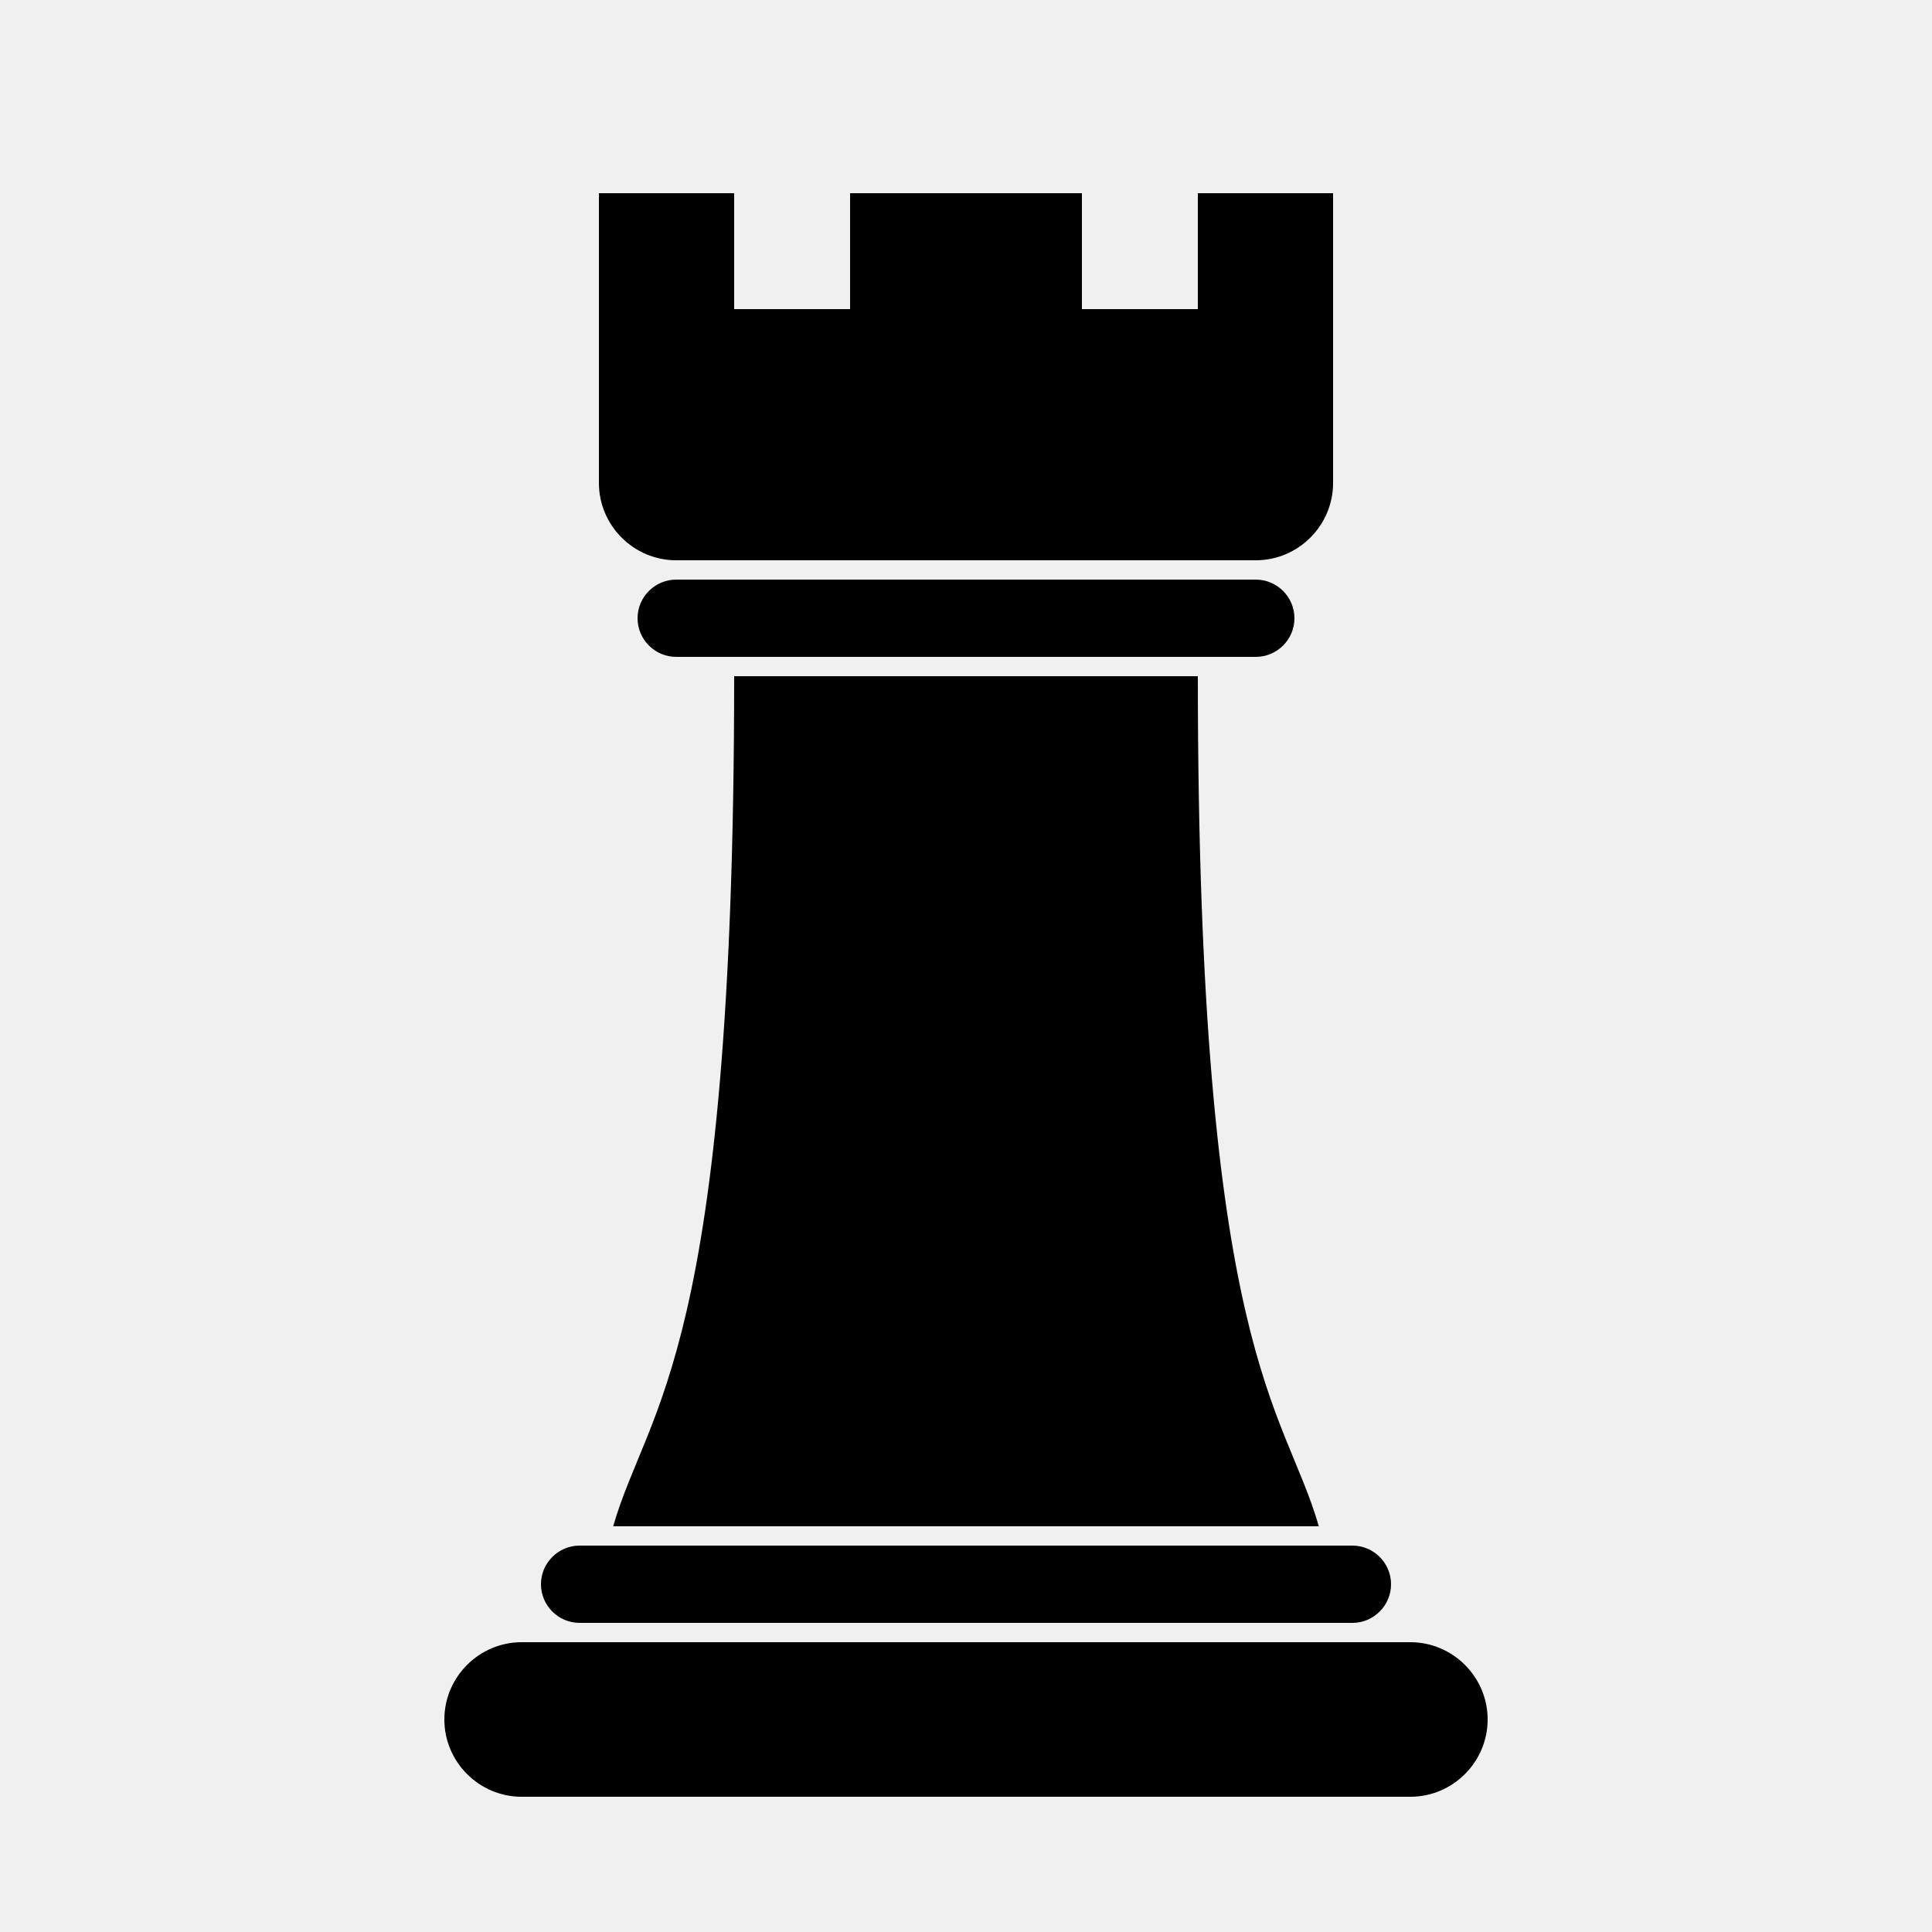
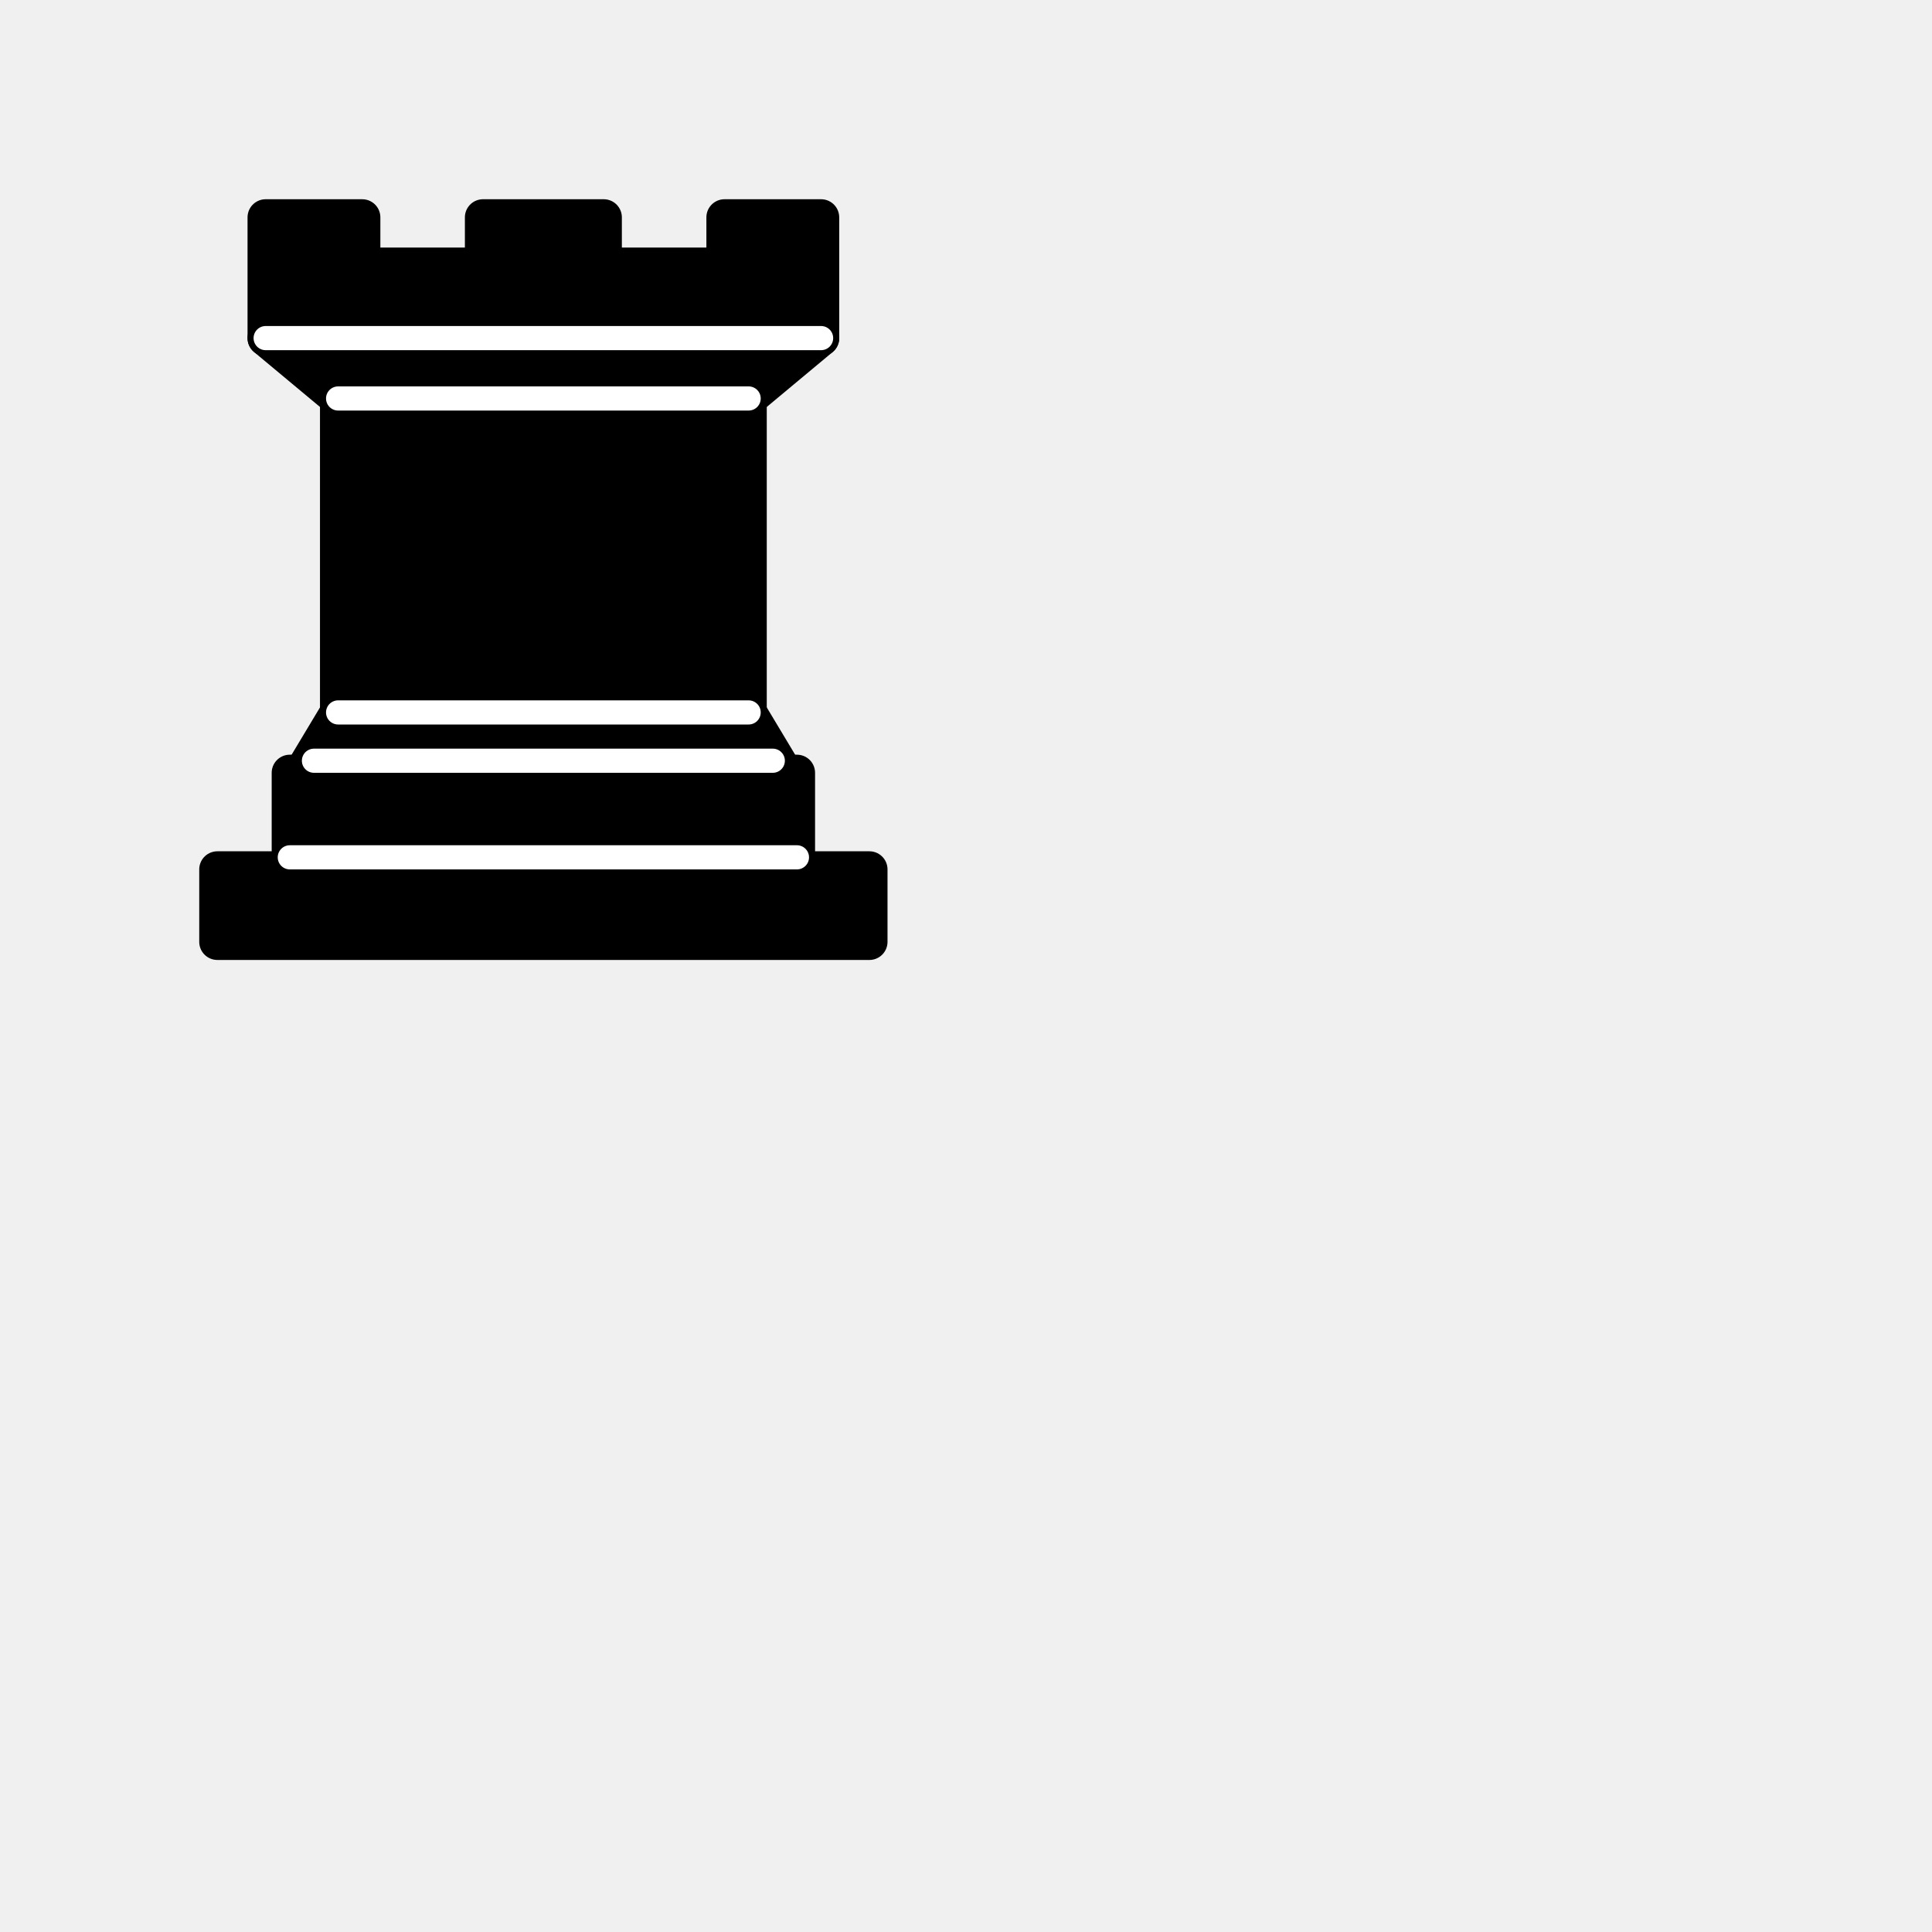
- <svg xmlns="http://www.w3.org/2000/svg" enable-background="new 0 0 100 100" height="80px" version="1.1" viewBox="0 0 100 100" width="80px" xml:space="preserve">
-   <g id="white_exp" />
-   <g id="black_exp">
-     <path d="M31,25V10h7v6h6v-6h12v6h6v-6h7v15c0,2.2-1.8,4-4,4H35C32.8,29,31,27.2,31,25z M65,34c1.1,0,2-0.9,2-2s-0.9-2-2-2H35   c-1.1,0-2,0.9-2,2s0.9,2,2,2H65z M30,84h40c1.1,0,2-0.9,2-2s-0.9-2-2-2H30c-1.1,0-2,0.9-2,2S28.9,84,30,84z M73,85H27   c-2.2,0-4,1.8-4,4s1.8,4,4,4h46c2.2,0,4-1.8,4-4S75.2,85,73,85z M68.262,79C66.464,72.751,62,70.139,62,35H38   c0,35.139-4.464,37.751-6.262,44H68.262z" />
+ <svg xmlns="http://www.w3.org/2000/svg" version="1.1" width="120" height="120" viewBox="0 0 80 80">
+   <g style="opacity:1; fill:000000; fill-opacity:1; fill-rule:evenodd; stroke:#000000; stroke-width:1.5; stroke-linecap:round;stroke-linejoin:round;stroke-miterlimit:4; stroke-dasharray:none; stroke-opacity:1;">
+     <path d="M 9,39 L 36,39 L 36,36 L 9,36 L 9,39 z " style="stroke-linecap:butt;" />
+     <path d="M 12.5,32 L 14,29.5 L 31,29.5 L 32.5,32 L 12.5,32 z " style="stroke-linecap:butt;" />
+     <path d="M 12,36 L 12,32 L 33,32 L 33,36 L 12,36 z " style="stroke-linecap:butt;" />
+     <path d="M 14,29.5 L 14,16.5 L 31,16.5 L 31,29.5 L 14,29.5 z " style="stroke-linecap:butt;stroke-linejoin:miter;" />
+     <path d="M 14,16.5 L 11,14 L 34,14 L 31,16.5 L 14,16.5 z " style="stroke-linecap:butt;" />
+     <path d="M 11,14 L 11,9 L 15,9 L 15,11 L 20,11 L 20,9 L 25,9 L 25,11 L 30,11 L 30,9 L 34,9 L 34,14 L 11,14 z " style="stroke-linecap:butt;" />
+     <path d="M 12,35.5 L 33,35.5 L 33,35.5" style="fill:none; stroke:#ffffff; stroke-width:1; stroke-linejoin:miter;" />
+     <path d="M 13,31.5 L 32,31.5" style="fill:none; stroke:#ffffff; stroke-width:1; stroke-linejoin:miter;" />
+     <path d="M 14,29.5 L 31,29.5" style="fill:none; stroke:#ffffff; stroke-width:1; stroke-linejoin:miter;" />
+     <path d="M 14,16.5 L 31,16.5" style="fill:none; stroke:#ffffff; stroke-width:1; stroke-linejoin:miter;" />
+     <path d="M 11,14 L 34,14" style="fill:none; stroke:#ffffff; stroke-width:1; stroke-linejoin:miter;" />
  </g>
</svg>
